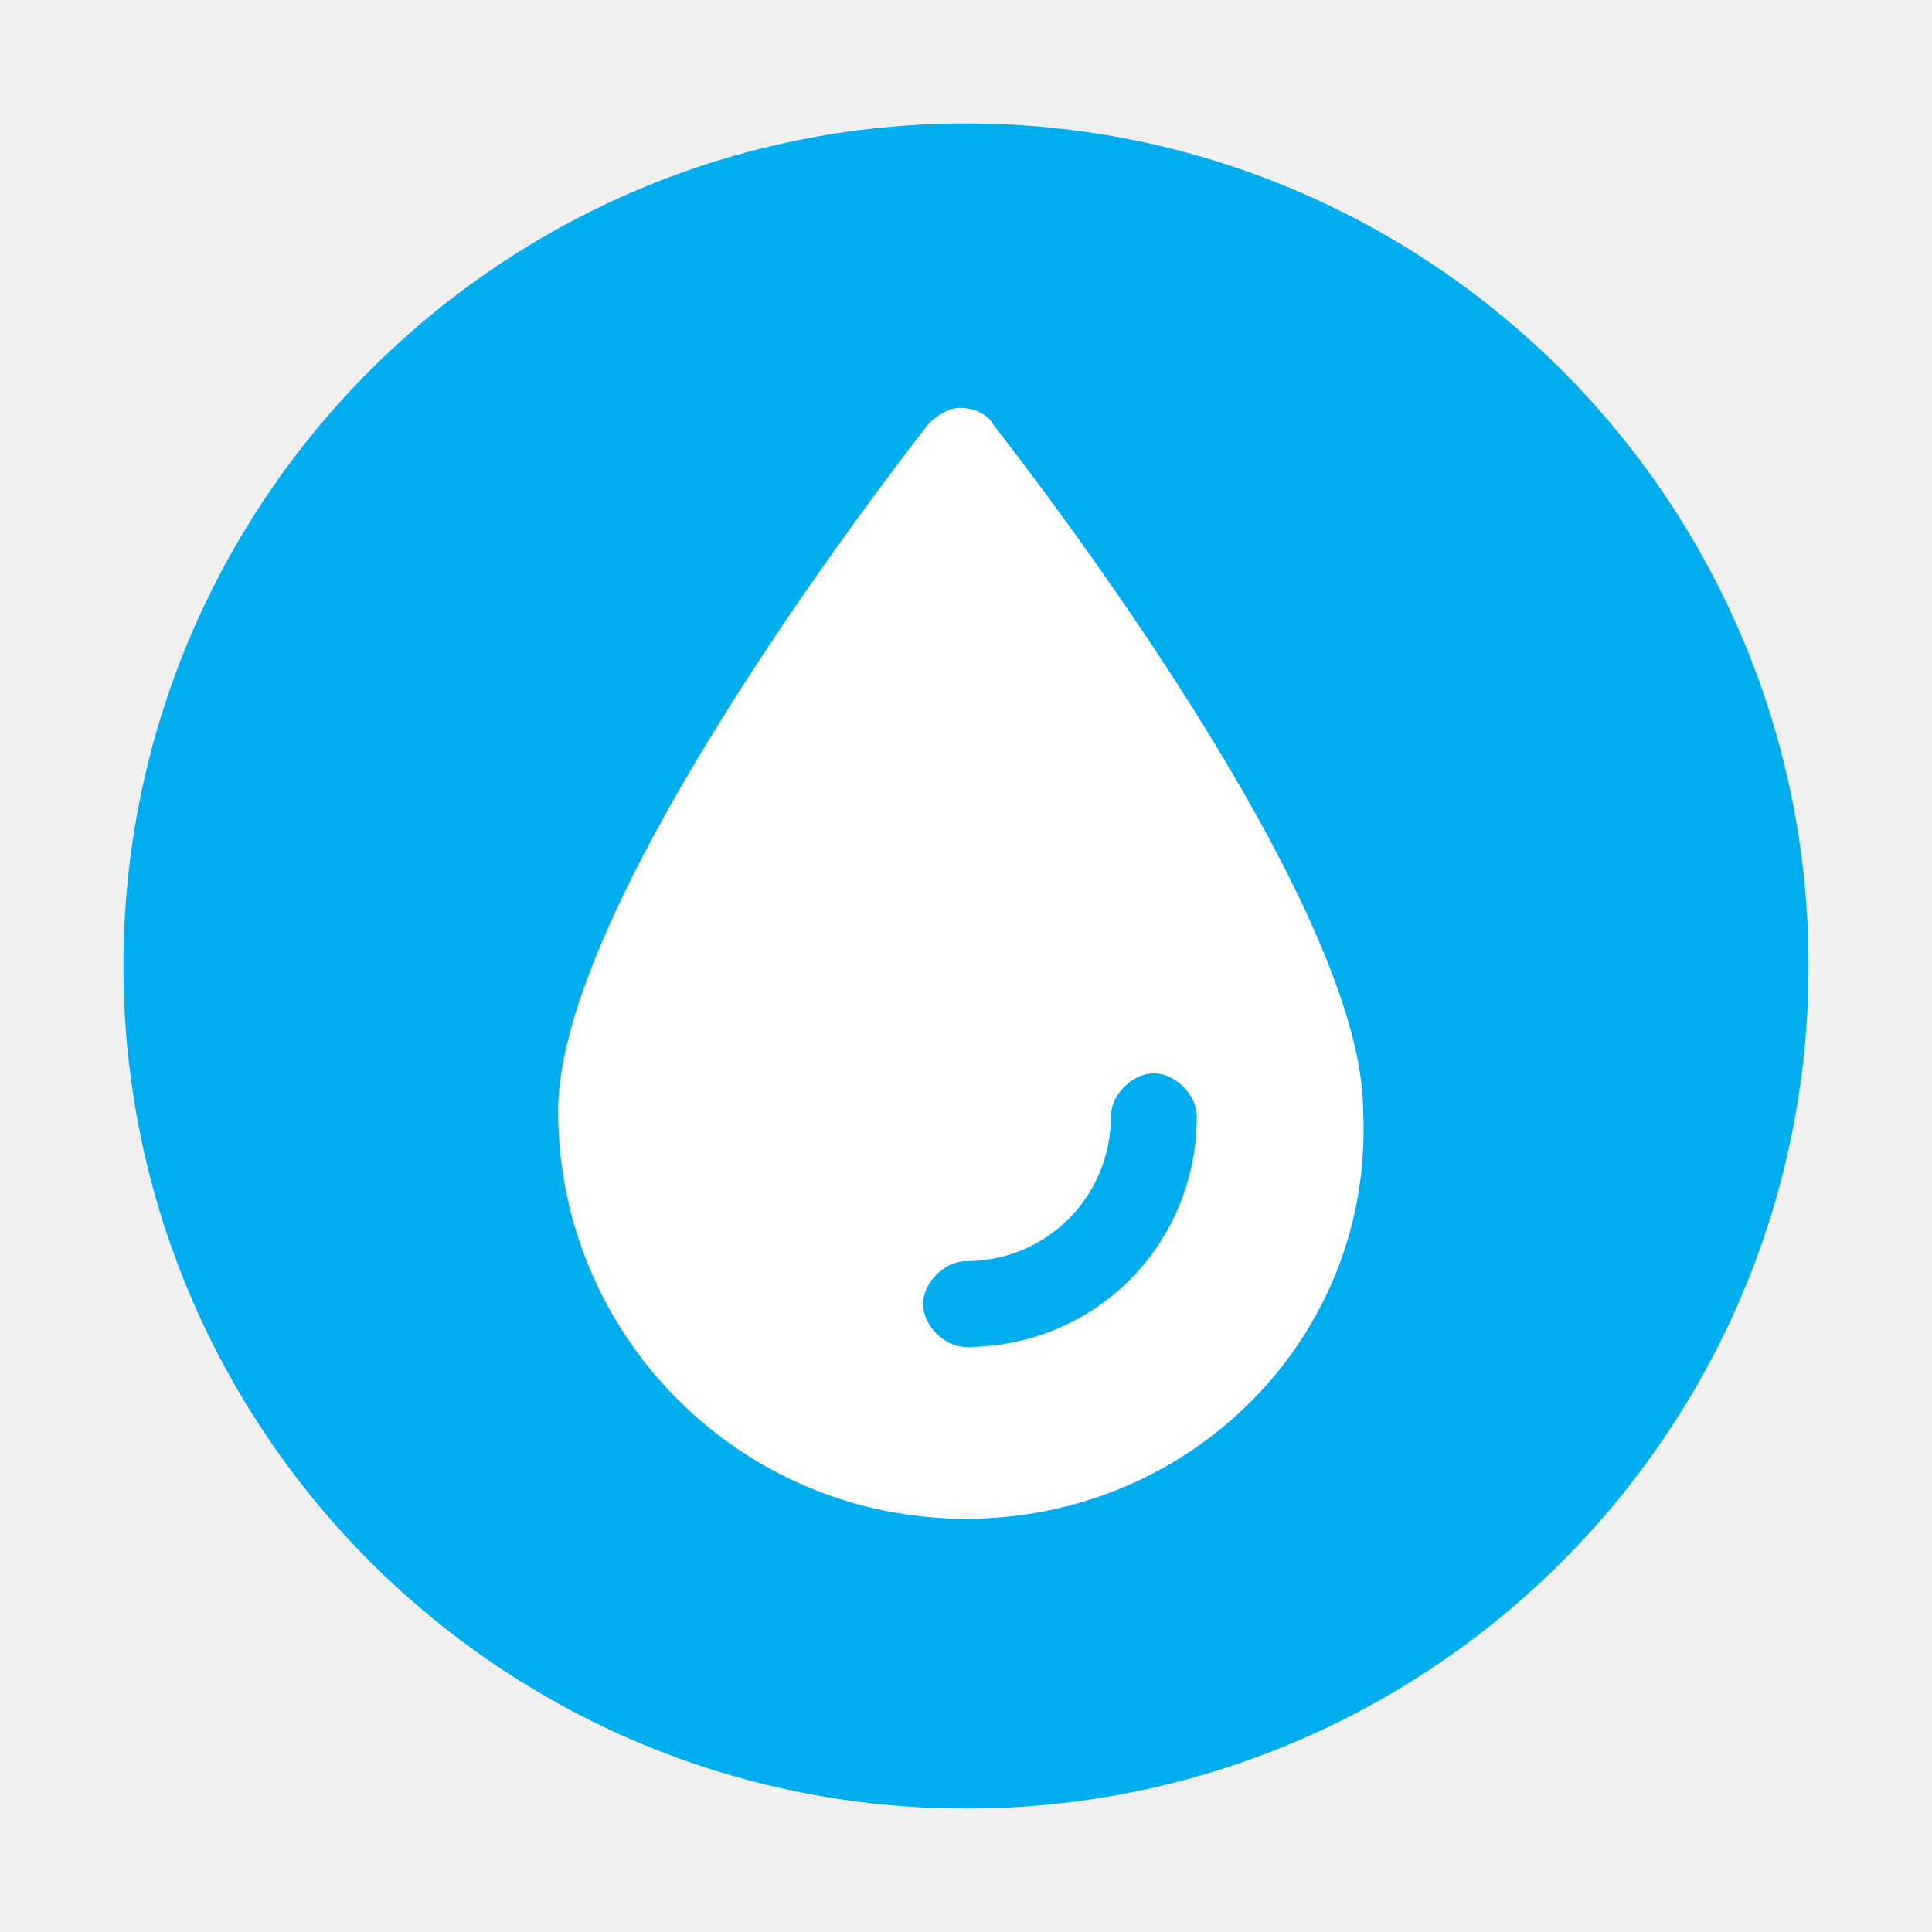
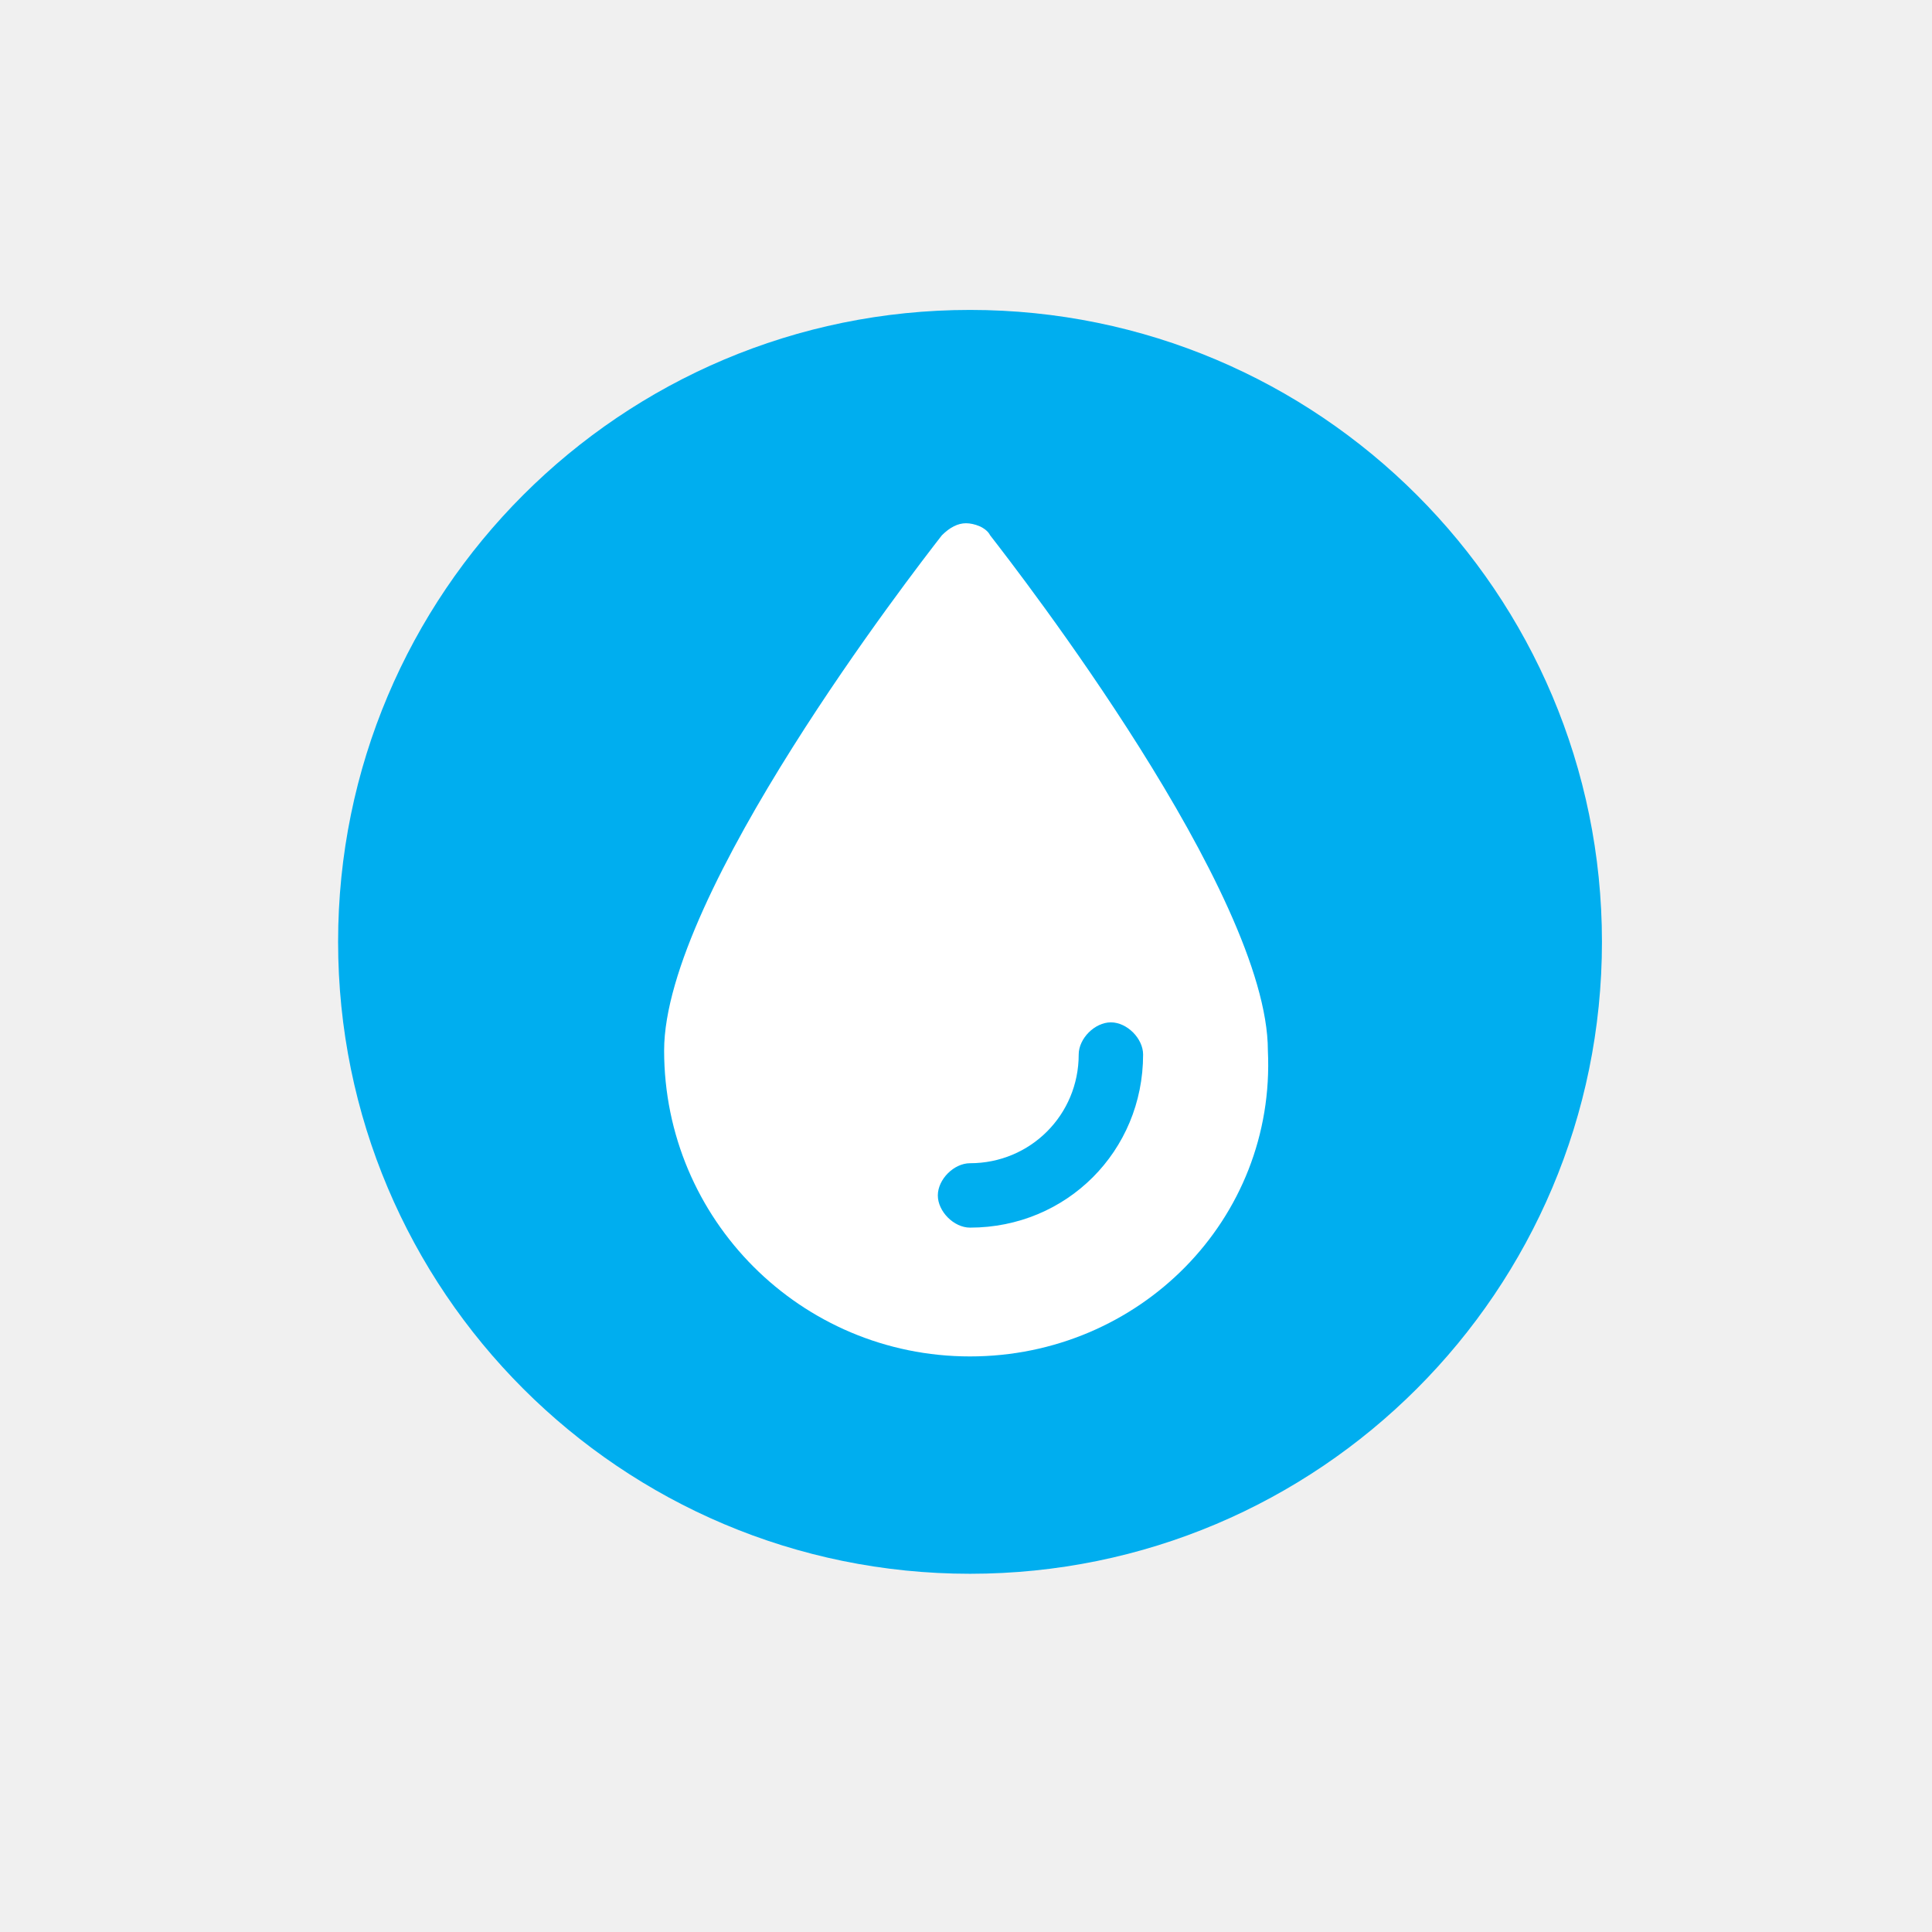
- <svg xmlns="http://www.w3.org/2000/svg" version="1.0" id="Layer_1" x="0px" y="0px" width="36px" height="36px" viewBox="-6 8 36 36" enable-background="new -6 8 36 36" xml:space="preserve">
+ <svg xmlns="http://www.w3.org/2000/svg" version="1.1" id="Layer_1" x="0px" y="0px" viewBox="-293 373 48 48" style="enable-background:new -293 373 48 48;" xml:space="preserve">
+   <style type="text/css">
+ 	.st0{fill:#00AEEF;}
+ 	.st1{fill:#FFFFFF;}
+ 	.st2{fill:none;}
+ </style>
  <g>
    <g>
-       <circle fill="#00AEEF" cx="12" cy="26" r="15.7" />
-     </g>
-     <g>
-       <path fill="#FFFFFF" d="M12,36.3c-4.2,0-7.6-3.4-7.6-7.6c0-3.9,6.2-11.9,6.9-12.8c0.2-0.2,0.4-0.3,0.6-0.3s0.5,0.1,0.6,0.3    c0.7,0.9,6.9,8.9,6.9,12.8C19.6,32.9,16.2,36.3,12,36.3z" />
-       <path fill="#FFFFFF" d="M12,17.8c-2.1,2.8-5.9,8.4-5.9,11c0,3.3,2.7,5.9,5.9,5.9s5.9-2.7,5.9-5.9C17.9,26.2,14.1,20.6,12,17.8z" />
-       <path fill="#00AEEF" d="M12,33.1c-0.4,0-0.8-0.4-0.8-0.8c0-0.4,0.4-0.8,0.8-0.8c1.5,0,2.7-1.2,2.7-2.7c0-0.4,0.4-0.8,0.8-0.8    c0.4,0,0.8,0.4,0.8,0.8C16.3,31.2,14.4,33.1,12,33.1z" />
+       <g>
+         <circle class="st0" cx="-268.9" cy="396.4" r="15.7" />
+       </g>
+       <g>
+         <path class="st1" d="M-268.9,406.7c-4.2,0-7.6-3.4-7.6-7.6c0-3.9,6.2-11.9,6.9-12.8c0.2-0.2,0.4-0.3,0.6-0.3     c0.2,0,0.5,0.1,0.6,0.3c0.7,0.9,6.9,8.9,6.9,12.8C-261.3,403.3-264.7,406.7-268.9,406.7z" />
+         <path class="st1" d="M-268.9,388.2c-2.1,2.8-5.9,8.4-5.9,11c0,3.3,2.7,5.9,5.9,5.9c3.2,0,5.9-2.7,5.9-5.9     C-263,396.6-266.8,391-268.9,388.2z" />
+         <path class="st0" d="M-268.9,403.5c-0.4,0-0.8-0.4-0.8-0.8c0-0.4,0.4-0.8,0.8-0.8c1.5,0,2.7-1.2,2.7-2.7c0-0.4,0.4-0.8,0.8-0.8     c0.4,0,0.8,0.4,0.8,0.8C-264.6,401.6-266.5,403.5-268.9,403.5z" />
+       </g>
    </g>
  </g>
+   <rect x="-292.9" y="373" class="st2" width="47.8" height="48" />
</svg>
